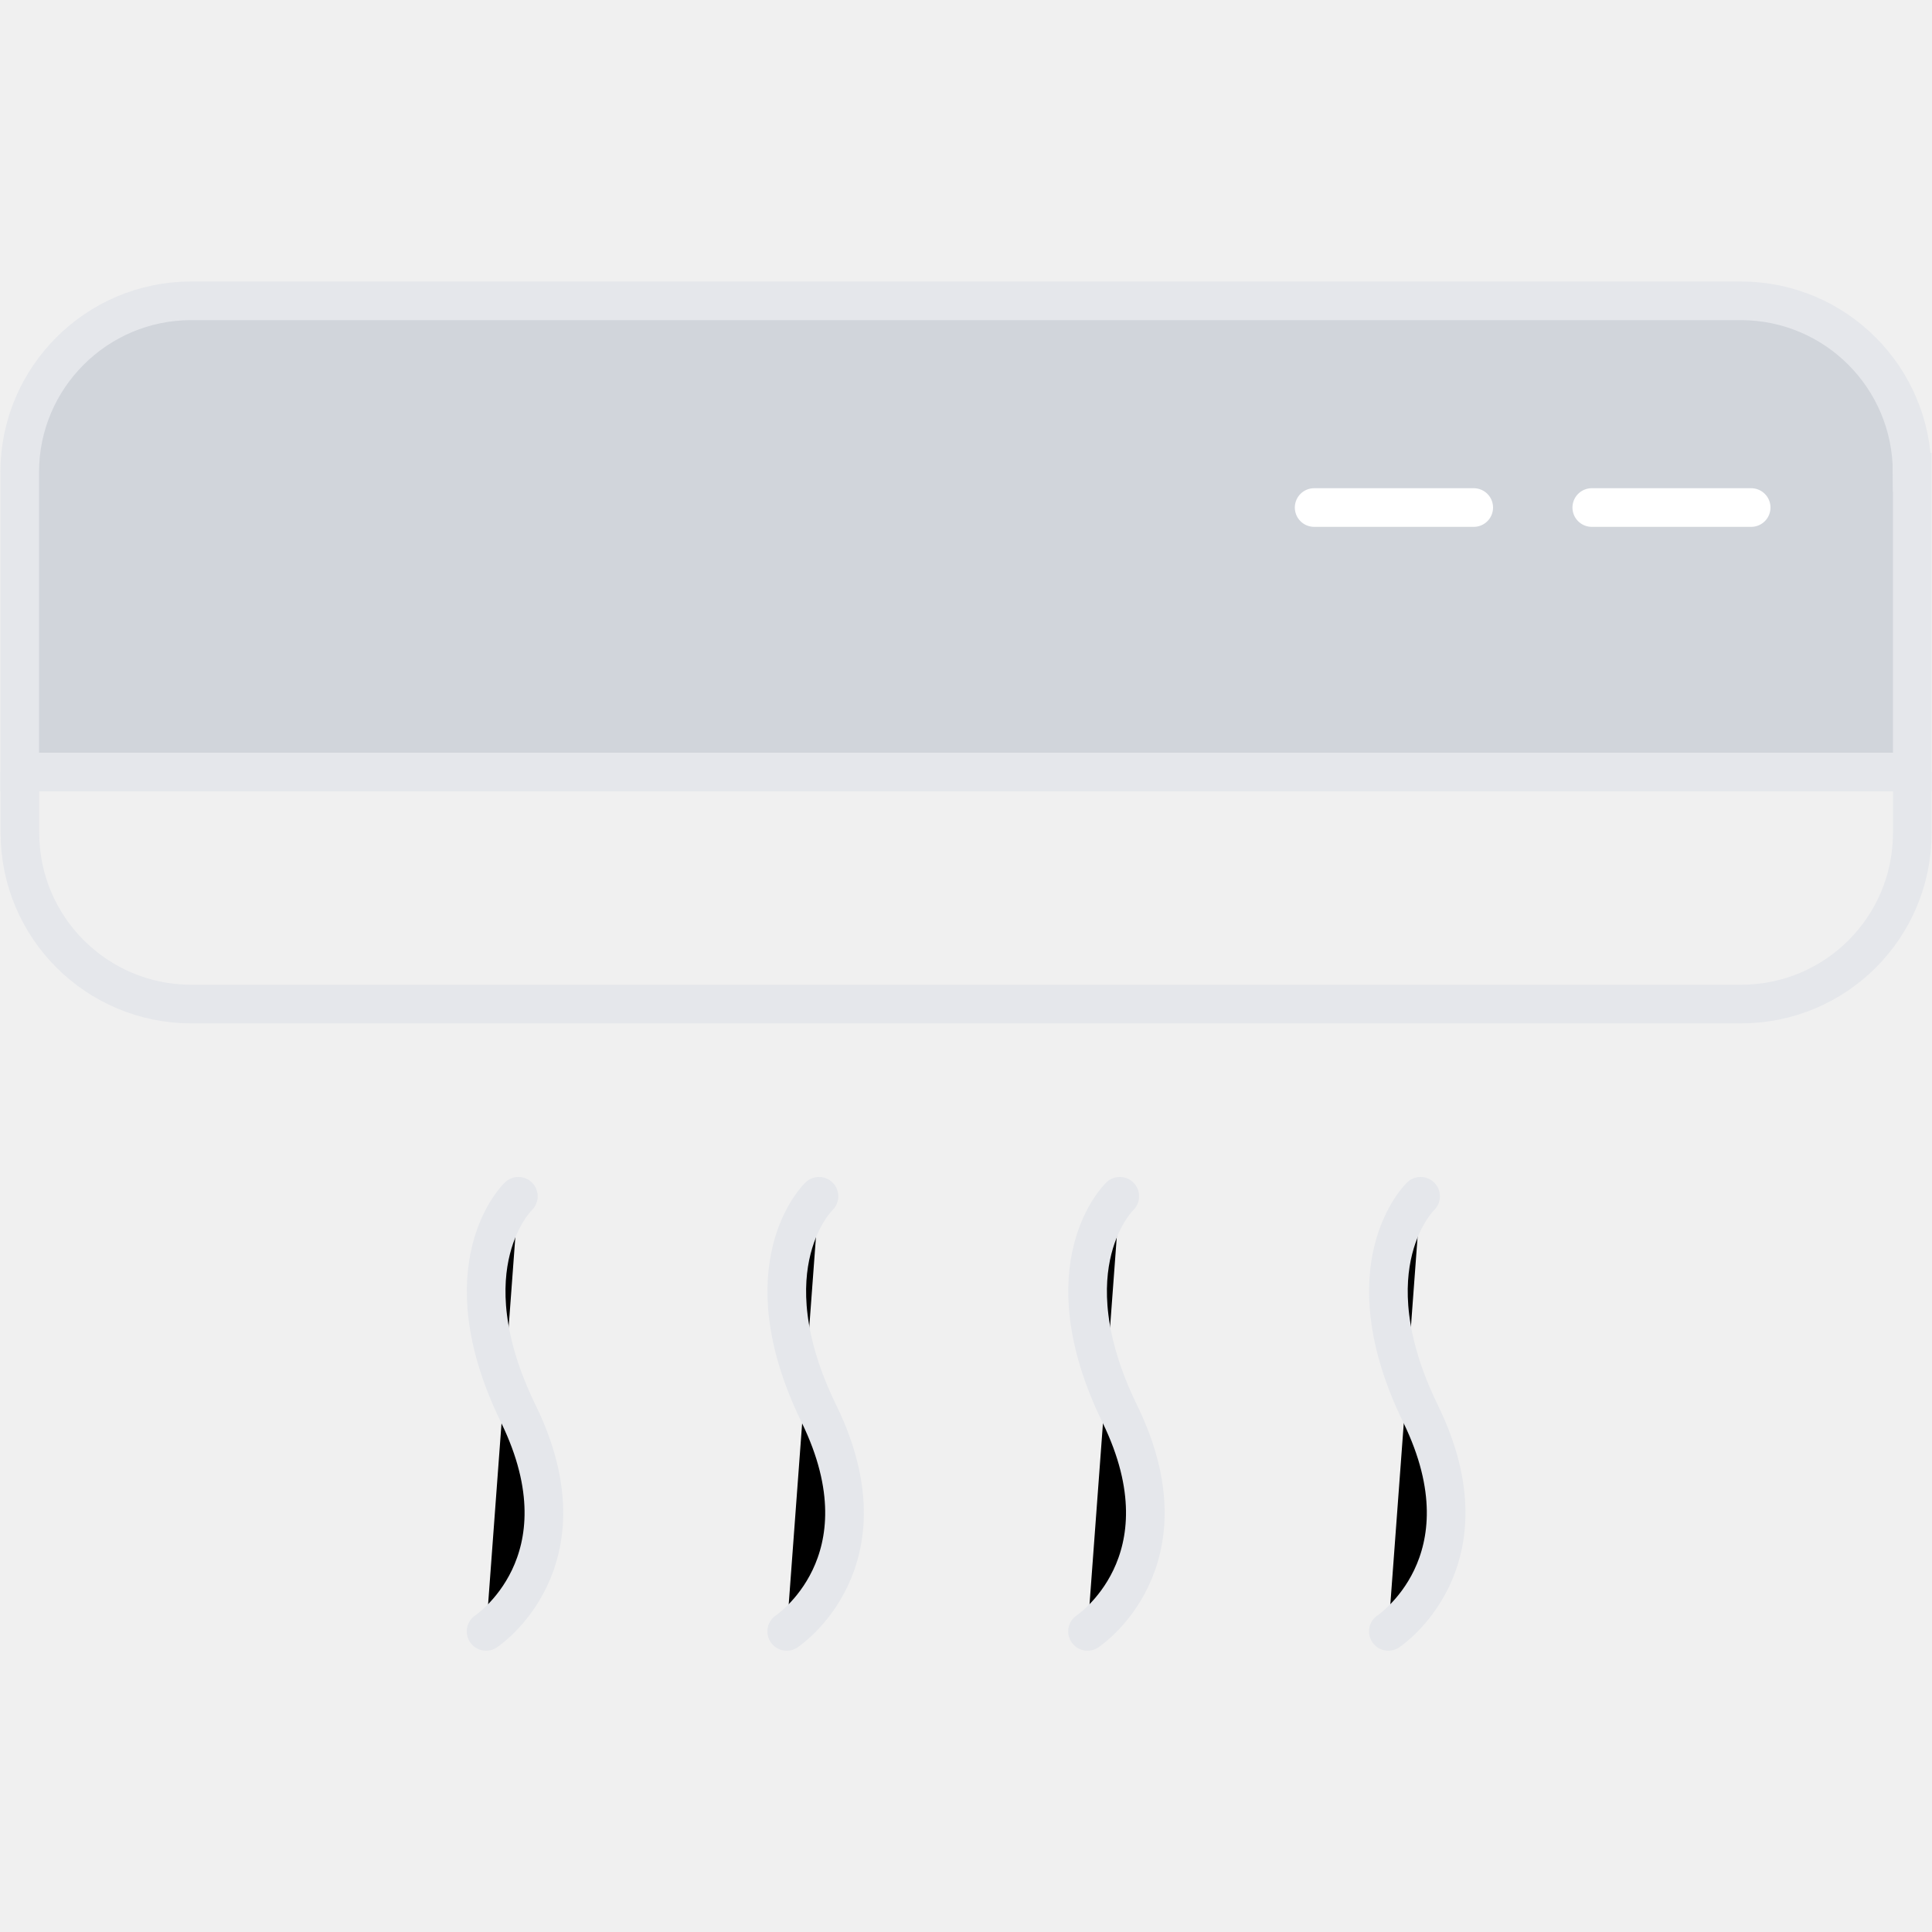
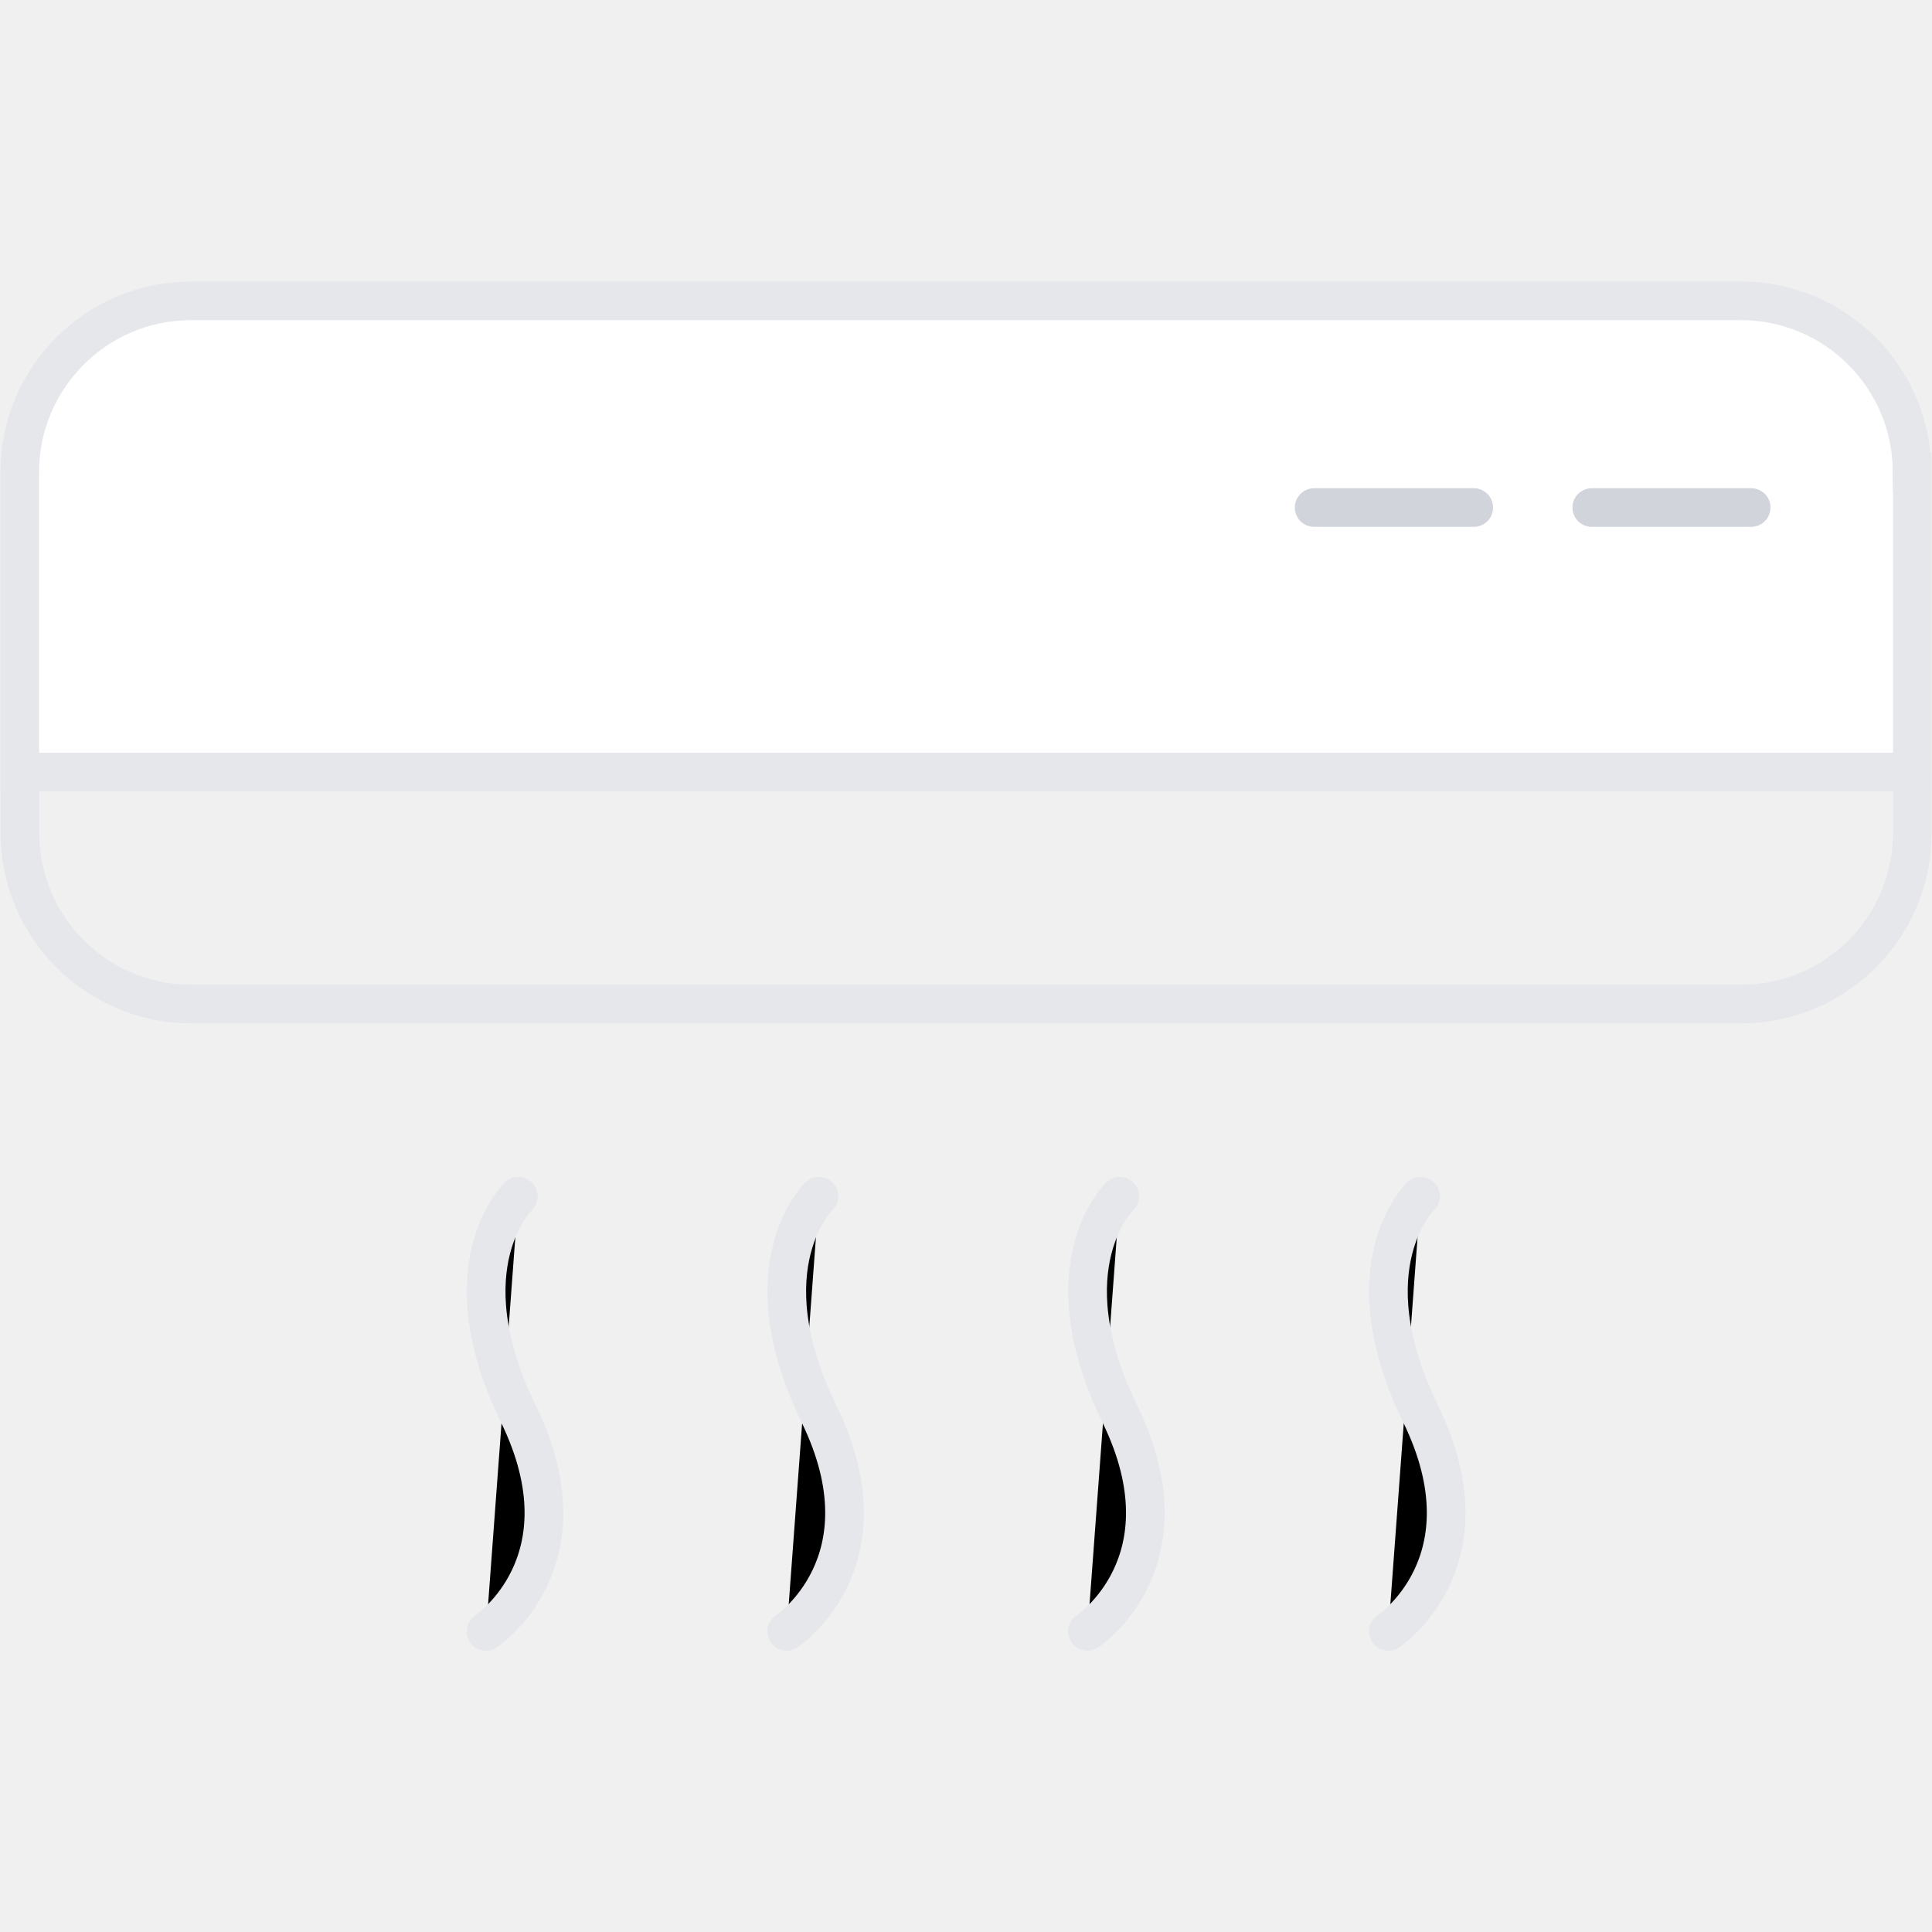
<svg xmlns="http://www.w3.org/2000/svg" id="Layer_1" viewBox="0 0 100 100">
  <defs>
    <style>
      .cls-1, .cls-2, .cls-3, .cls-4 {
        stroke-miterlimit: 10;
        stroke-width: 2px;
        opacity: 1;
      }
      .cls-1, .cls-2 {
        stroke-linecap: round;
      }
-       .cls-1 { stroke: #FFFFFF; fill: none; }
+       .cls-1 { stroke: #D1D5DB; fill: none; }
      .cls-2, .cls-3, .cls-4 { stroke: #E5E7EB; }
-       .cls-3 { fill: #D1D5DB; }
+       .cls-3 { fill: #FFFFFF; } 
      .cls-4 { fill: none; }
    </style>
  </defs>
  <path class="cls-3" d="M98.98,24.44v15.52H1.02v-15.52c0-4.89,3.98-8.87,8.87-8.87h80.21c4.91,0,8.87,3.98,8.87,8.87Z" />
  <path class="cls-4" d="M98.98,39.96v3.14c0,4.91-3.96,8.87-8.87,8.87H9.9c-4.89,0-8.87-3.96-8.87-8.87v-3.14" />
  <line class="cls-1" x1="68.02" y1="26.27" x2="76.28" y2="26.27" />
  <line class="cls-1" x1="82.39" y1="26.27" x2="90.64" y2="26.27" />
  <path class="cls-2" d="M26.83,61.92s-3.75,3.57,0,11.26c3.75,7.69-1.67,11.26-1.67,11.26" />
  <path class="cls-2" d="M42.39,61.92s-3.75,3.57,0,11.26c3.75,7.69-1.67,11.26-1.67,11.26" />
  <path class="cls-2" d="M57.96,61.92s-3.75,3.57,0,11.26c3.75,7.69-1.67,11.26-1.67,11.26" />
  <path class="cls-2" d="M73.53,61.92s-3.75,3.57,0,11.26c3.75,7.69-1.67,11.26-1.67,11.26" />
</svg>
